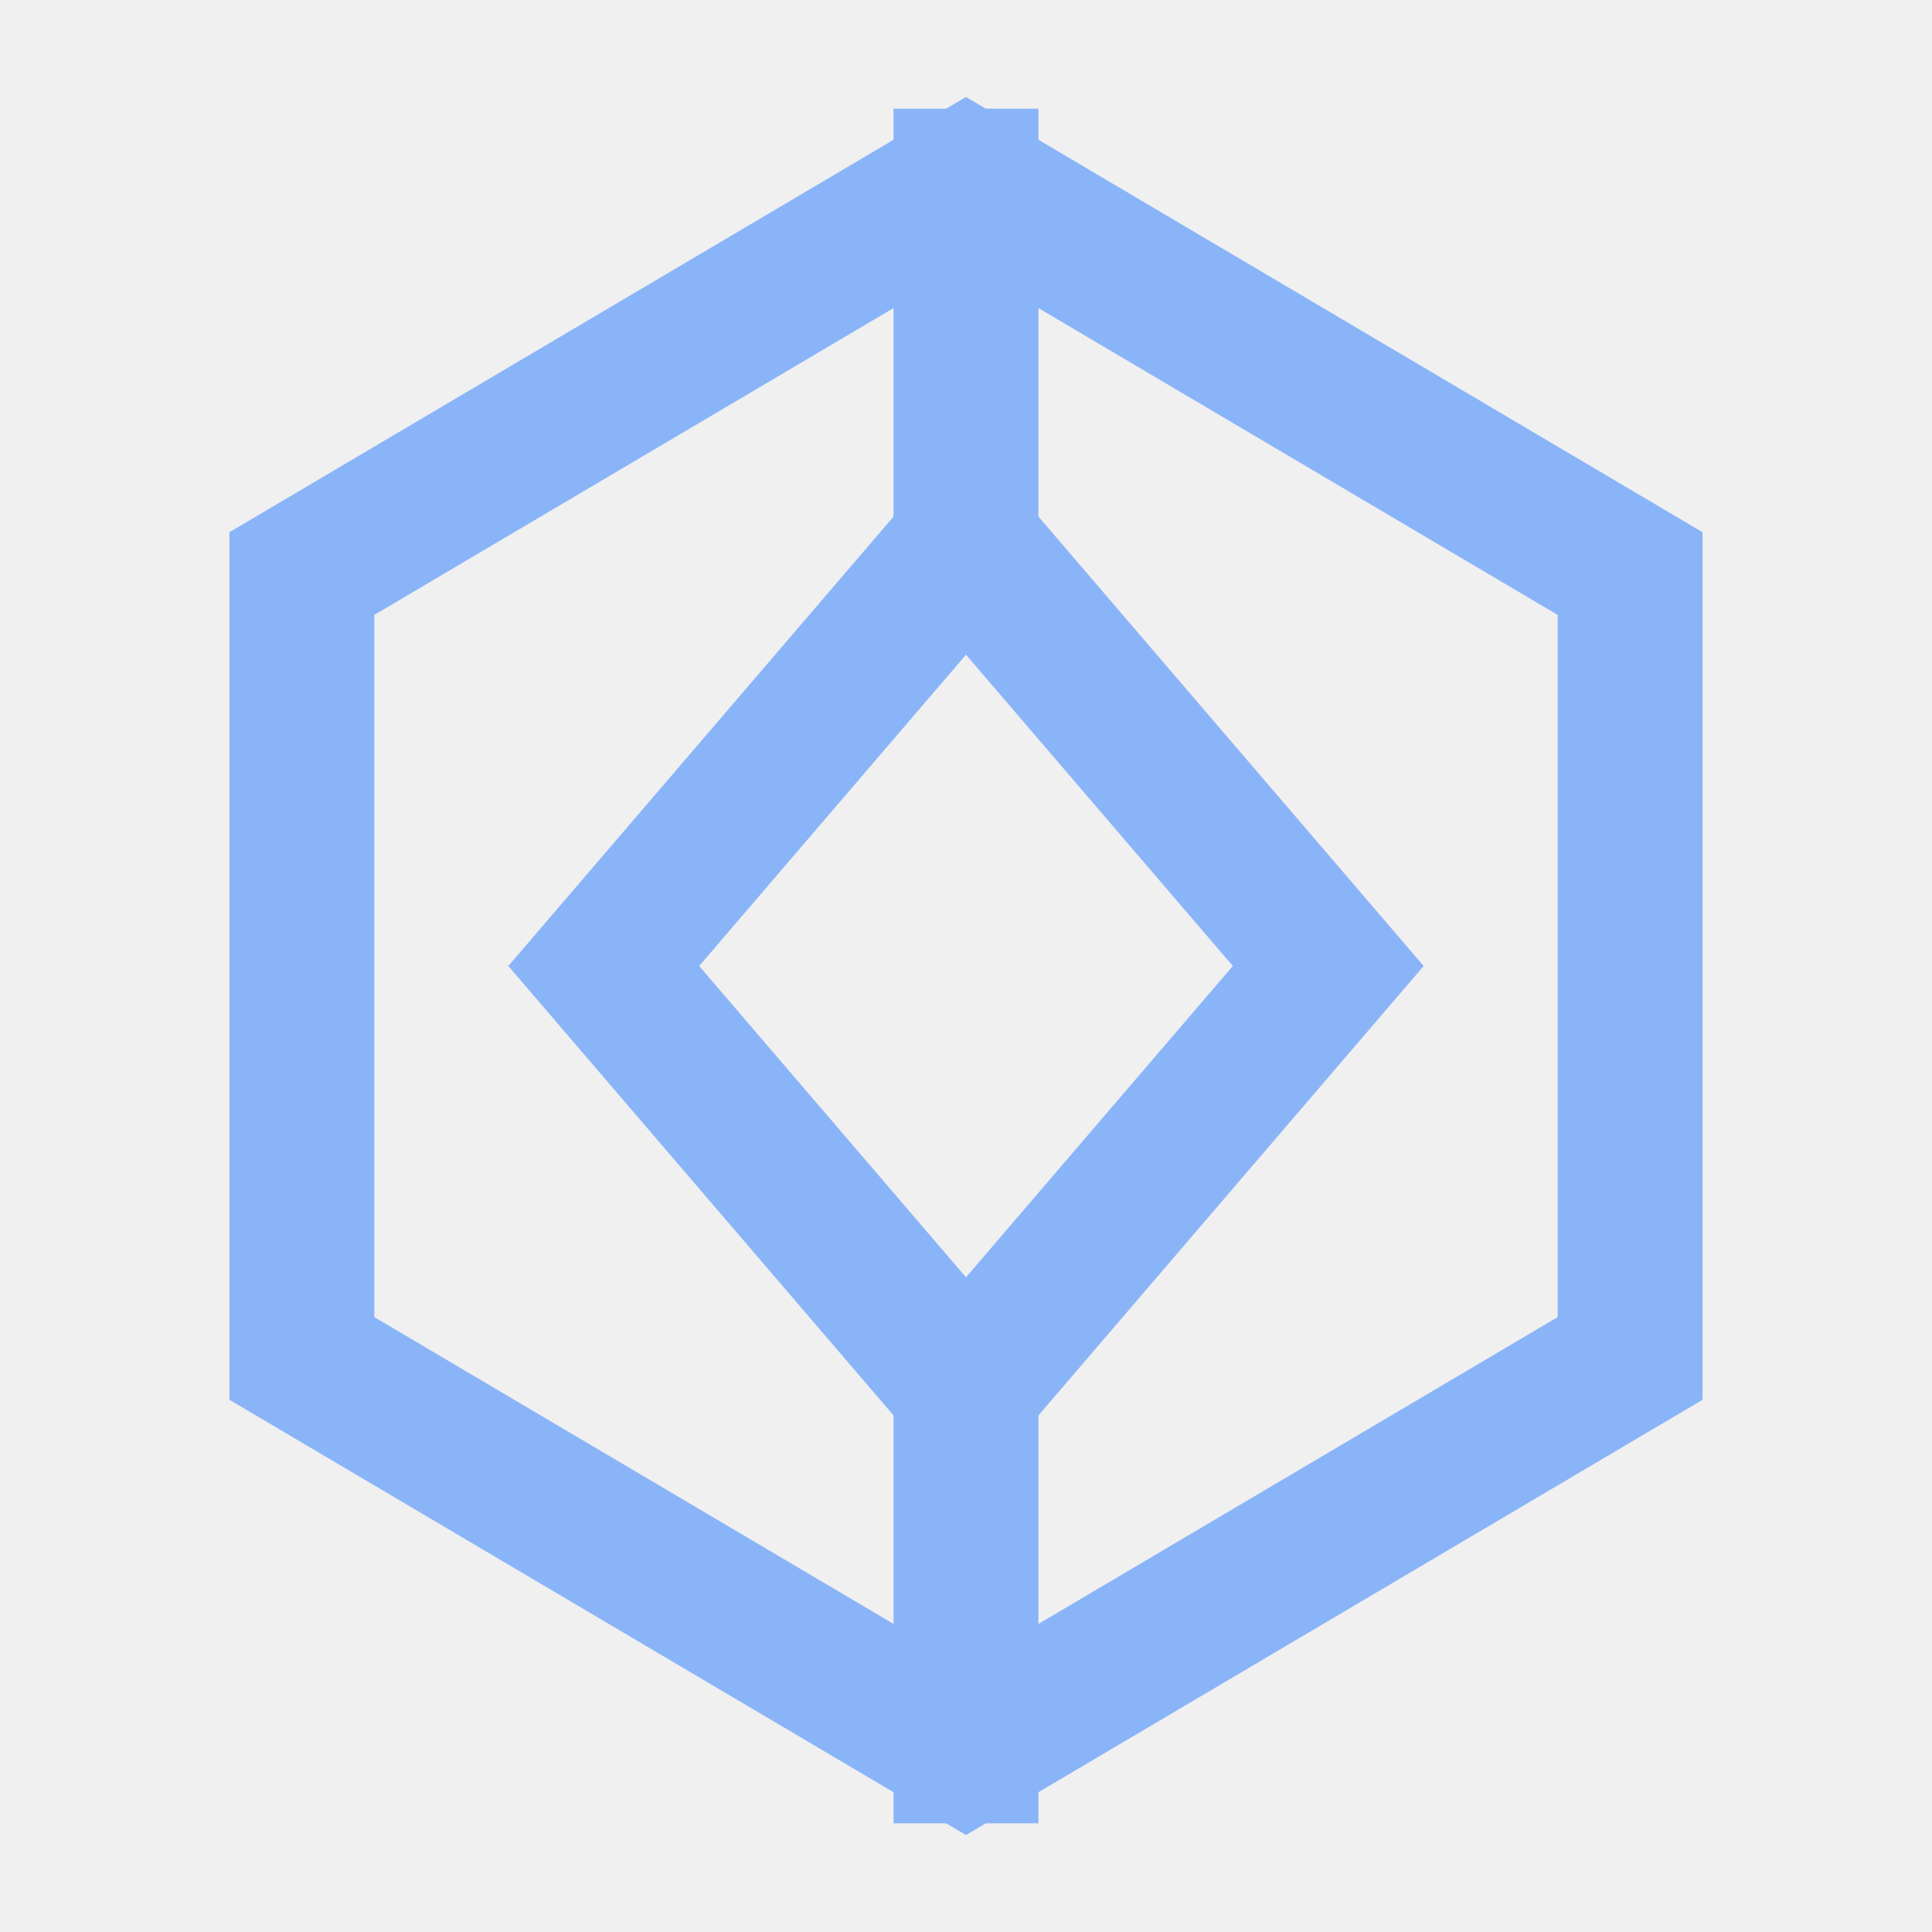
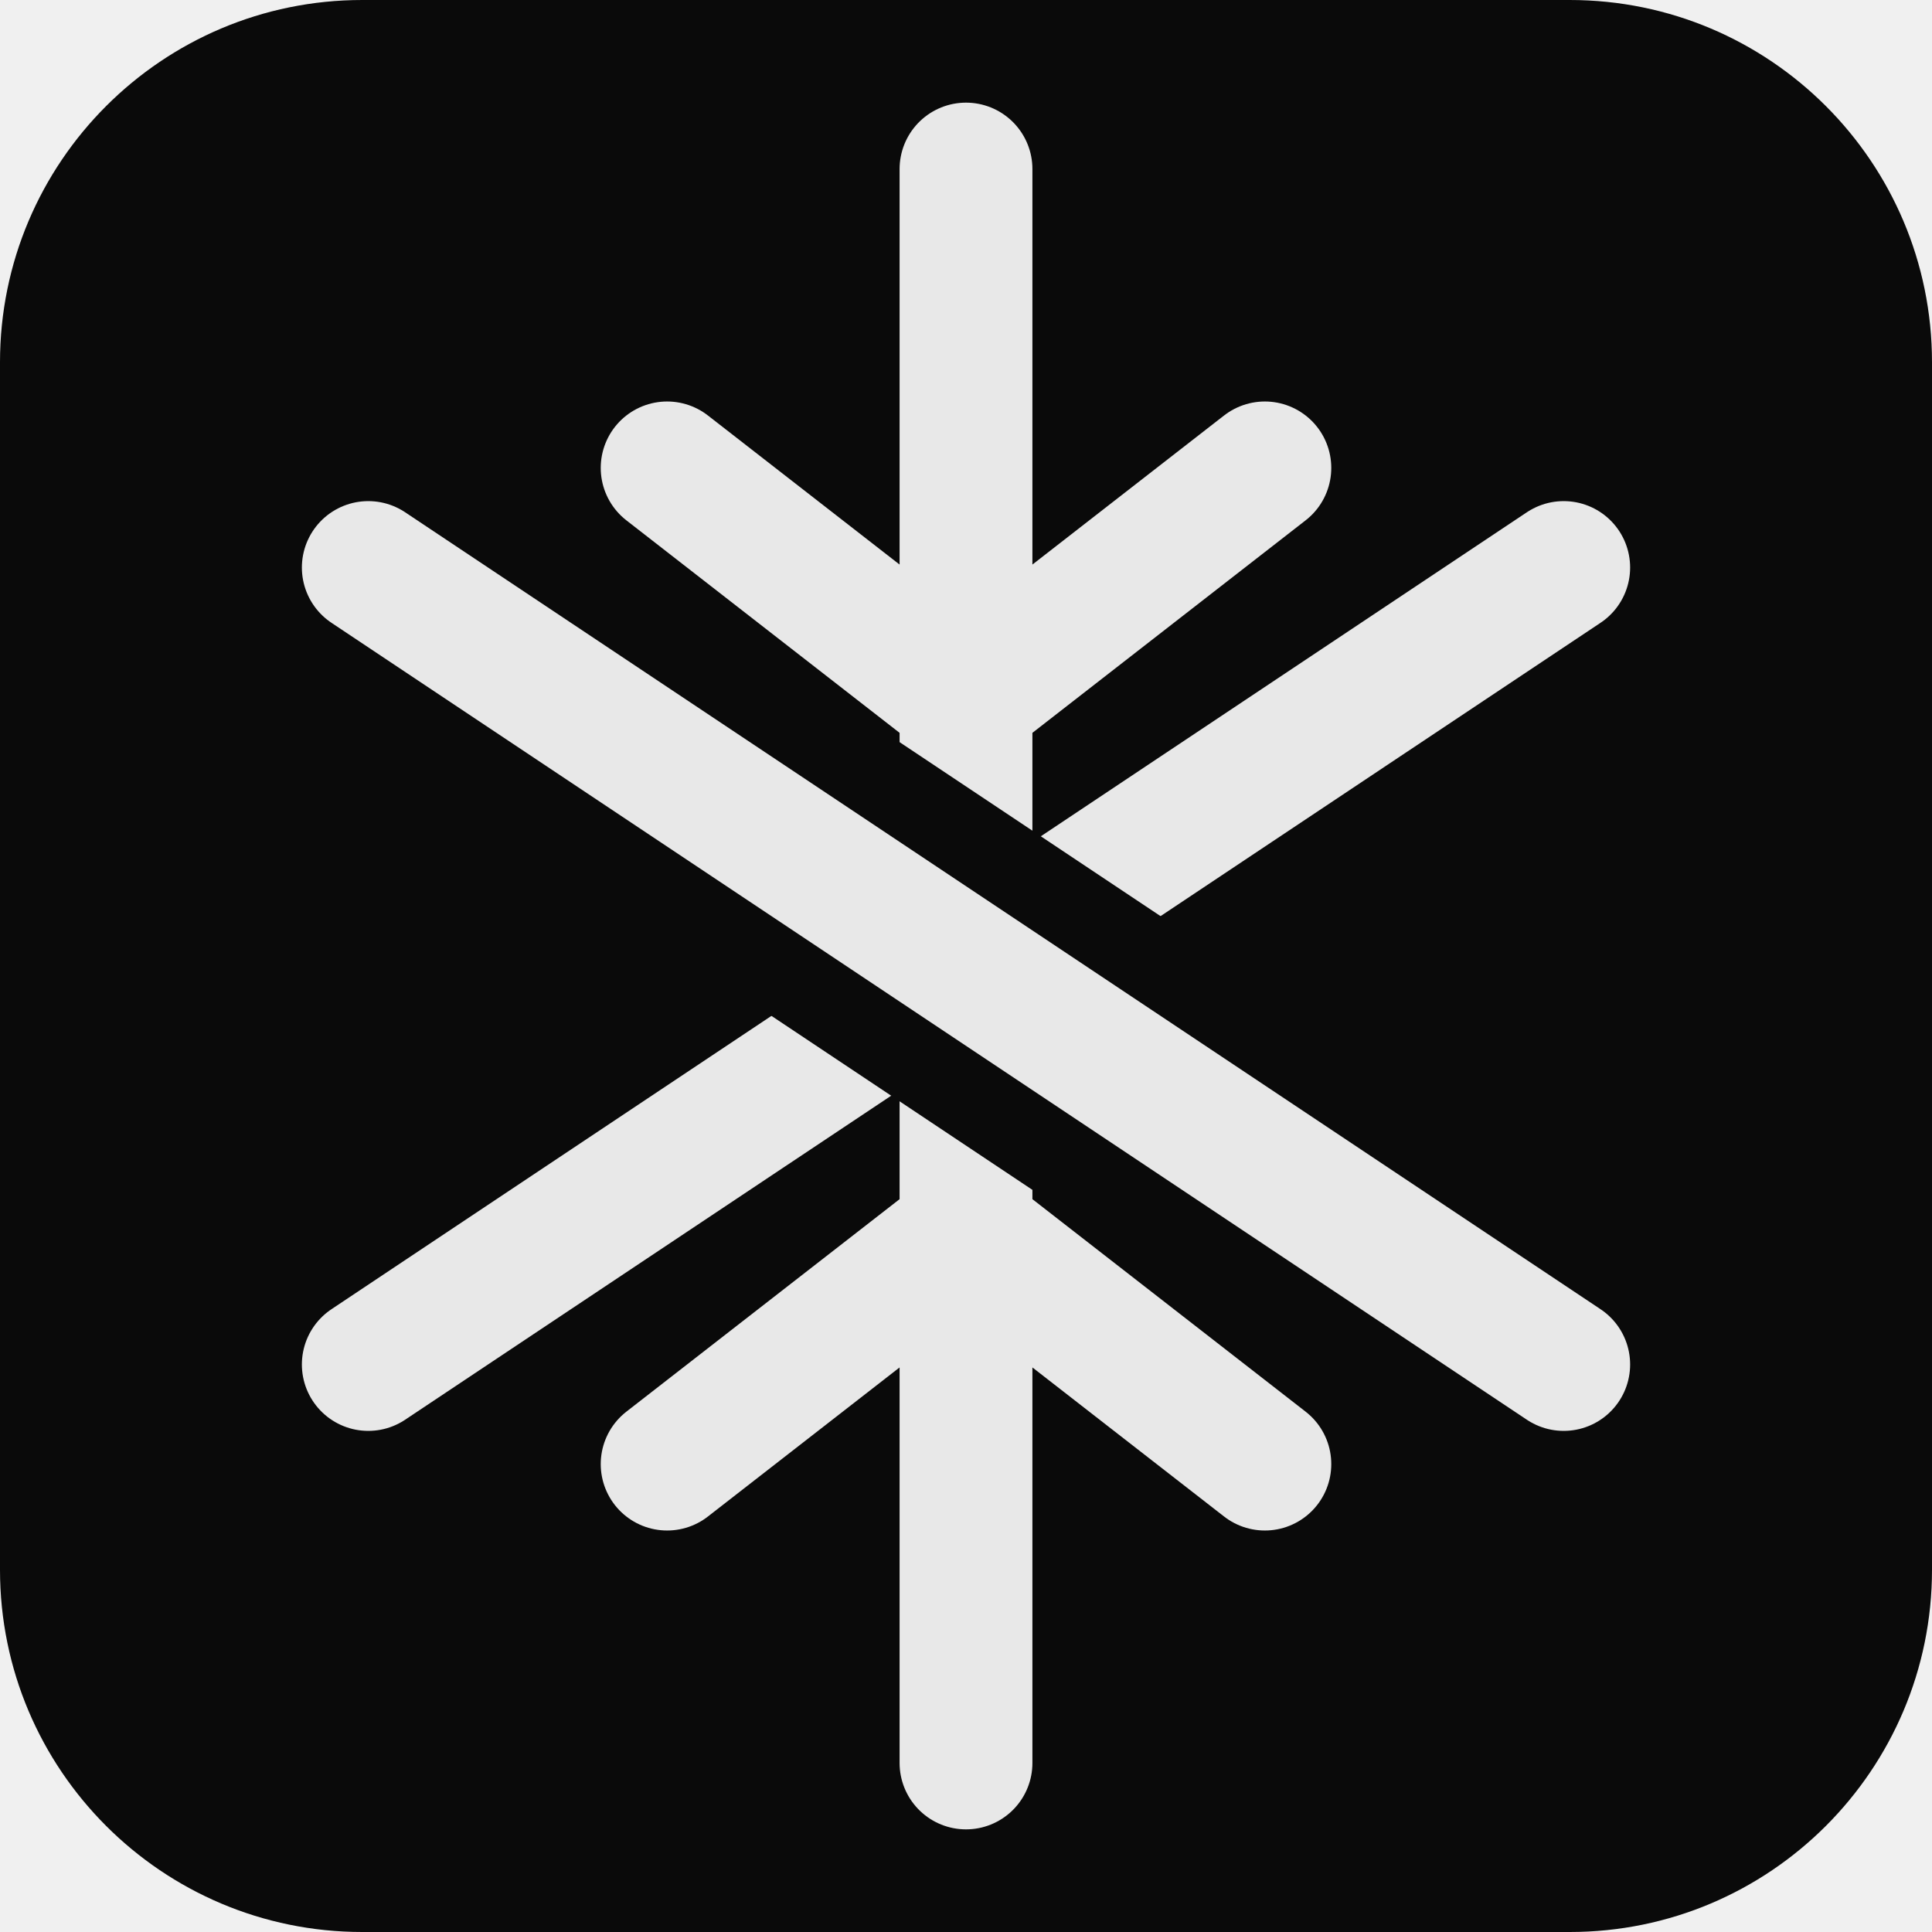
- <svg xmlns="http://www.w3.org/2000/svg" viewBox="0 0 32 32" fill="none" stroke="#8ab4f8" stroke-width="2.4" stroke-linejoin="miter" stroke-linecap="square">
-   <polygon points="16,3 27,9.5 27,22.5 16,29 5,22.5 5,9.5" />
-   <polygon points="16,9 22,16 16,23 10,16" />
-   <line x1="16" y1="3" x2="16" y2="9" />
-   <line x1="16" y1="23" x2="16" y2="29" />
+ <svg xmlns="http://www.w3.org/2000/svg" viewBox="0 0 64 64" width="64" height="64" style="color:#e8e8e8">
+   <rect width="64" height="64" rx="12" fill="#0a0a0a" />
+   <g transform="translate(-3.2 -3.2) scale(1.1)">
+     <defs>
+       <mask id="slash-gap">
+         <rect width="64" height="64" fill="white" />
+         <path d="M14 20L50 44" stroke="black" stroke-width="9" stroke-linecap="round" />
+       </mask>
+     </defs>
+     <g fill="none" stroke="currentColor" stroke-width="4" stroke-linecap="round" stroke-linejoin="round">
+       <g mask="url(#slash-gap)">
+         <path d="M32 8V56M14 44L50 20M23 17L32 24L41 17M23 47L32 40L41 47" />
+       </g>
+       <path d="M14 20L50 44" />
+     </g>
+   </g>
</svg>
